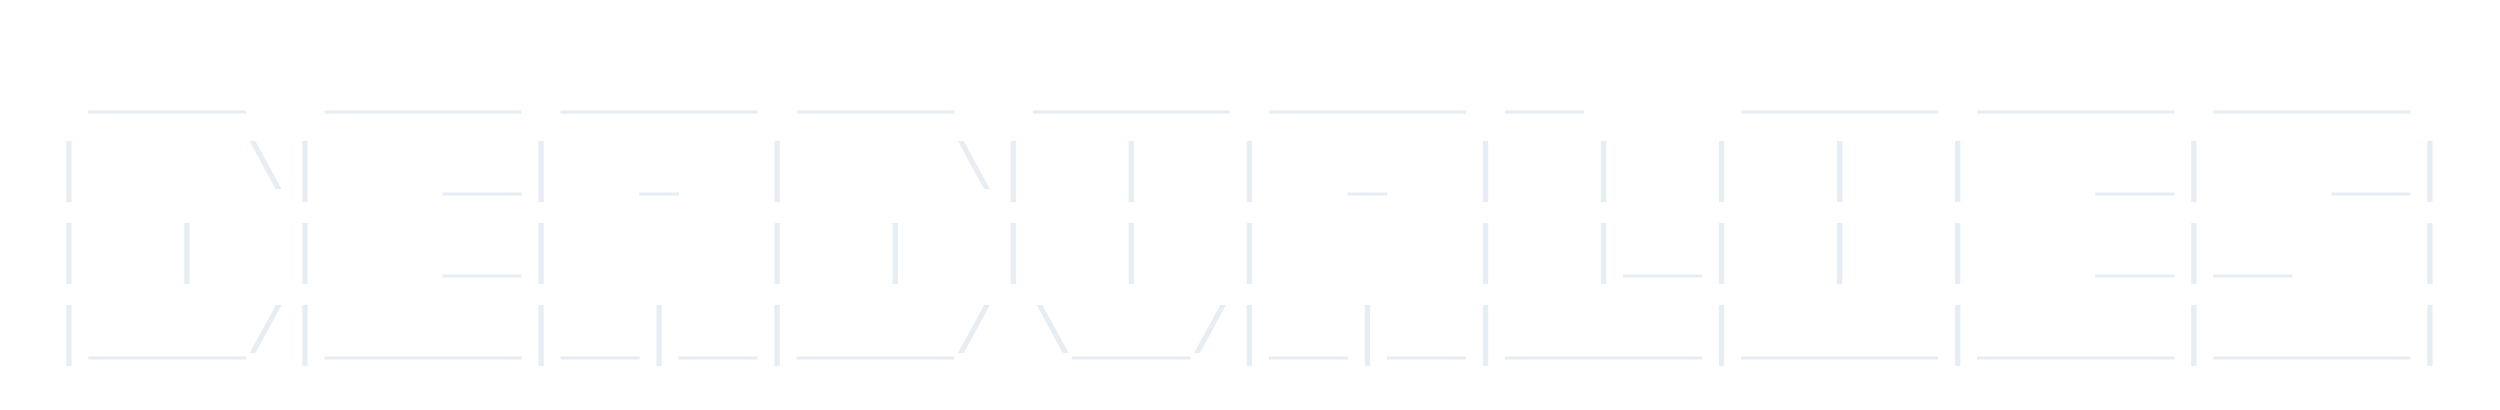
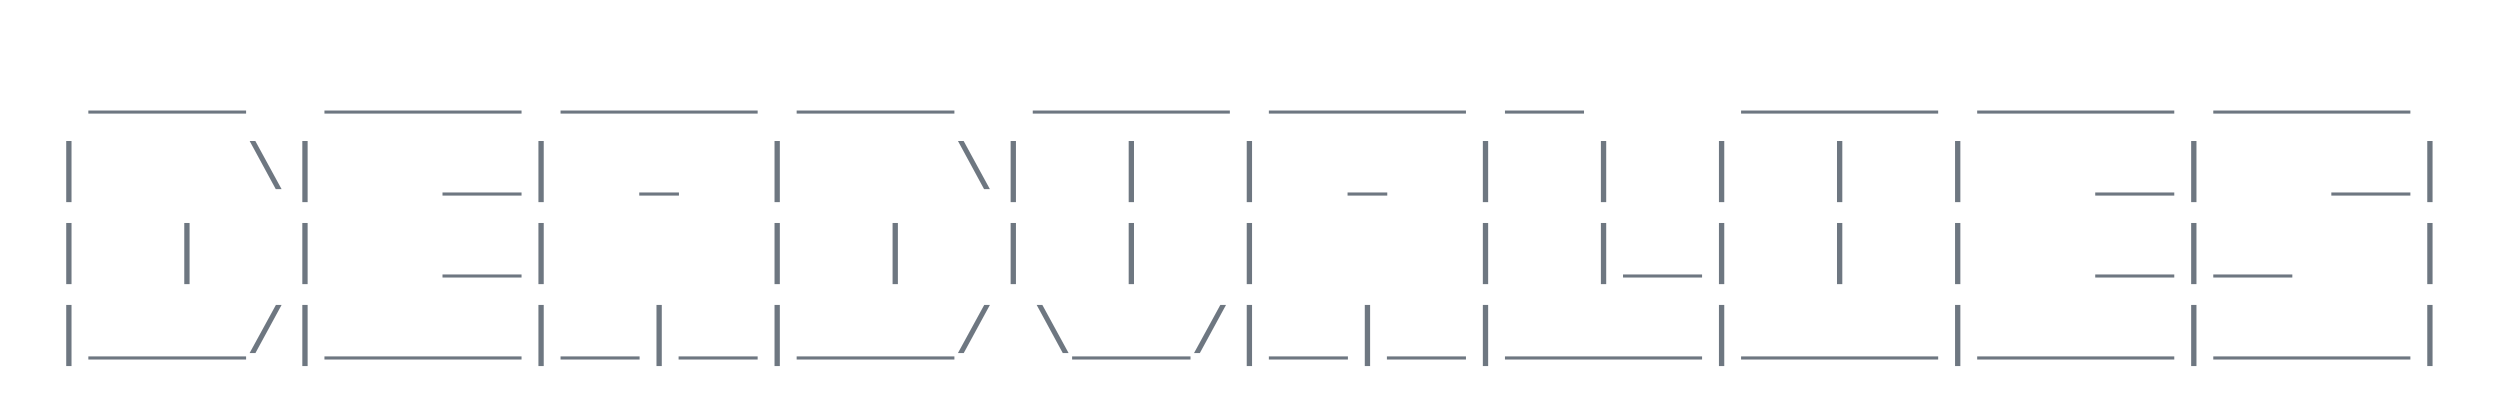
<svg xmlns="http://www.w3.org/2000/svg" width="610" height="100" viewBox="0 0 610 100" role="img" aria-label="deadvalues">
-   <style>text { font-family: ui-monospace, SFMono-Regular, Menlo, Consolas, "Liberation Mono", "DejaVu Sans Mono", monospace; font-size: 16px; fill: #e6edf3; }</style>
+   <style>text { font-family: ui-monospace, SFMono-Regular, Menlo, Consolas, "Liberation Mono", "DejaVu Sans Mono", monospace; font-size: 16px; fill: #6e7781; }</style>
  <text x="12" y="26" textLength="586" lengthAdjust="spacingAndGlyphs" xml:space="preserve"> ____  _____ _____ ____  _____ _____ __    _____ _____ _____ </text>
  <text x="12" y="46" textLength="586" lengthAdjust="spacingAndGlyphs" xml:space="preserve">|    \|   __|  _  |    \|  |  |  _  |  |  |  |  |   __|   __|</text>
  <text x="12" y="66" textLength="586" lengthAdjust="spacingAndGlyphs" xml:space="preserve">|  |  |   __|     |  |  |  |  |     |  |__|  |  |   __|__   |</text>
  <text x="12" y="86" textLength="586" lengthAdjust="spacingAndGlyphs" xml:space="preserve">|____/|_____|__|__|____/ \___/|__|__|_____|_____|_____|_____|</text>
</svg>
